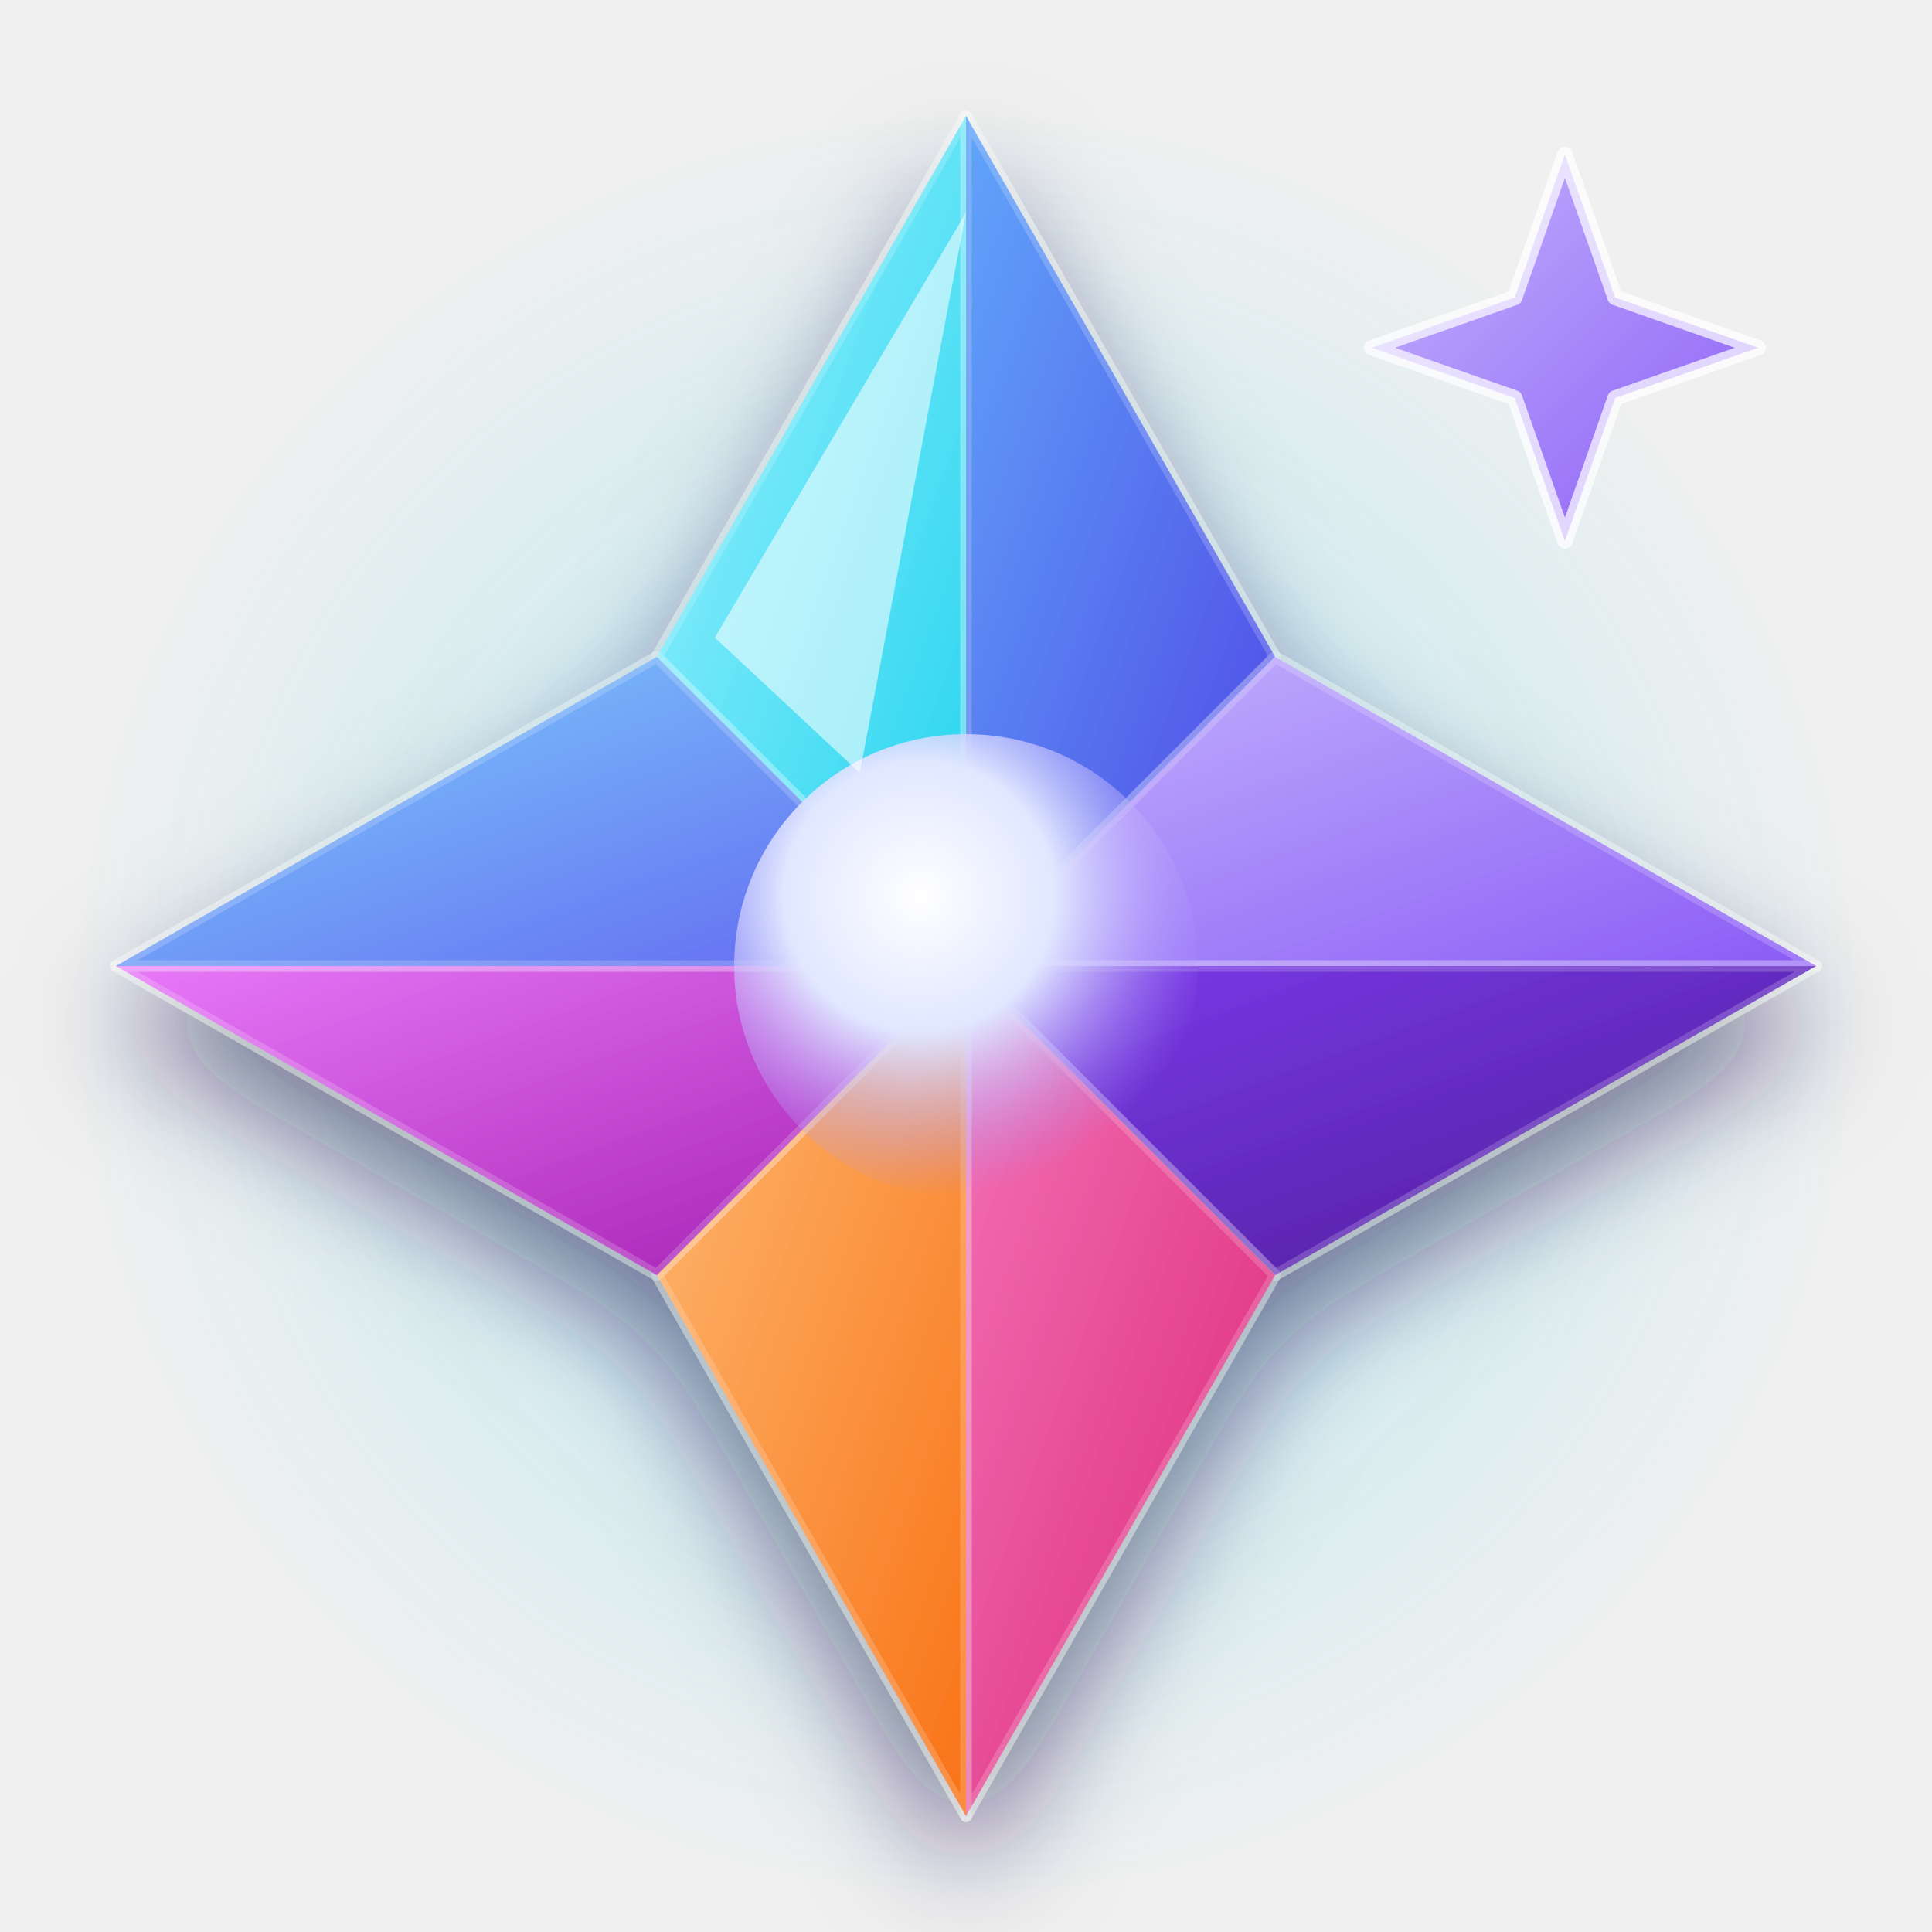
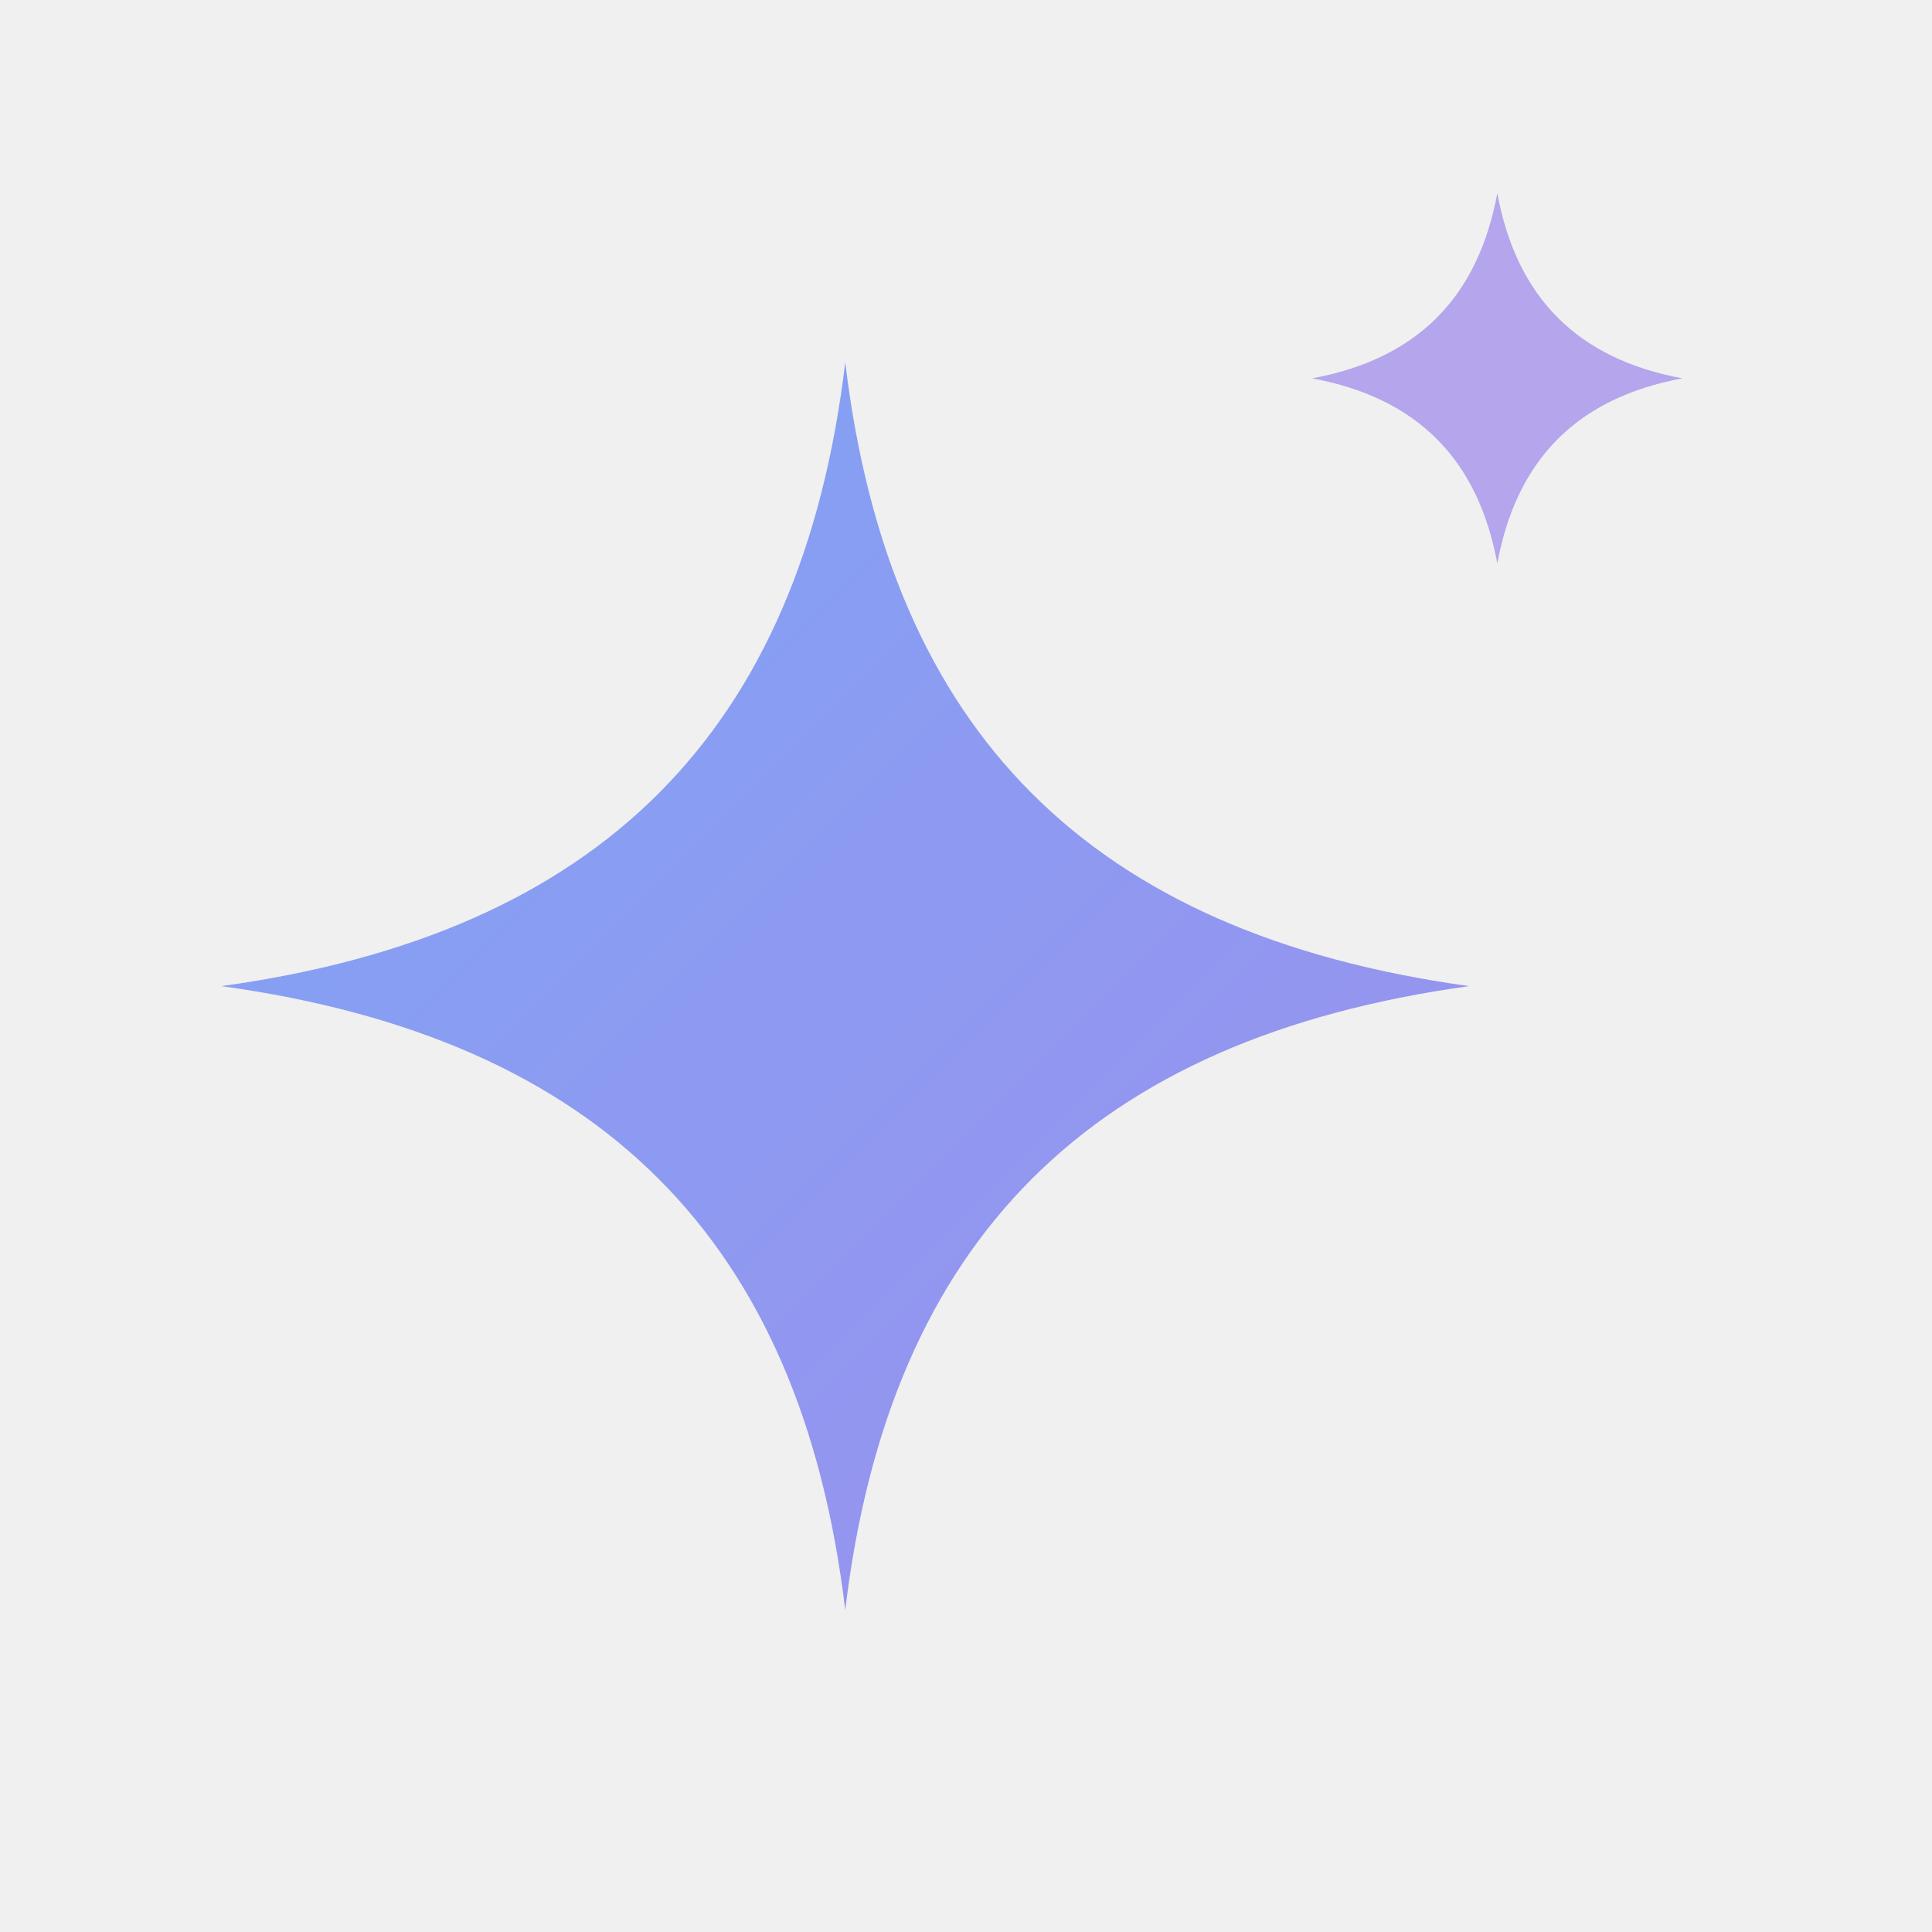
- <svg xmlns="http://www.w3.org/2000/svg" viewBox="0 0 100 100" width="100" height="100">
+ <svg xmlns="http://www.w3.org/2000/svg" viewBox="0 0 24 24" width="100" height="100">
  <defs>
-     <linearGradient id="la" x1="0" y1="0" x2="1" y2="1">
-       <stop offset="0" stop-color="#9ff3ff" />
-       <stop offset="1" stop-color="#22d3ee" />
+     <linearGradient id="g" x1="3" y1="3" x2="21" y2="21" gradientUnits="userSpaceOnUse">
+       <stop offset="0" stop-color="#7da6f5" />
+       <stop offset="1" stop-color="#a08cec" />
    </linearGradient>
-     <linearGradient id="lb" x1="0" y1="0" x2="1" y2="1">
-       <stop offset="0" stop-color="#60a5fa" />
-       <stop offset="1" stop-color="#4f46e5" />
-     </linearGradient>
-     <linearGradient id="lc" x1="0" y1="0" x2="1" y2="1">
-       <stop offset="0" stop-color="#c4b5fd" />
-       <stop offset="1" stop-color="#8b5cf6" />
-     </linearGradient>
-     <linearGradient id="ld" x1="0" y1="0" x2="1" y2="1">
-       <stop offset="0" stop-color="#7c3aed" />
-       <stop offset="1" stop-color="#4c1d95" />
-     </linearGradient>
-     <linearGradient id="le" x1="0" y1="0" x2="1" y2="1">
-       <stop offset="0" stop-color="#f472b6" />
-       <stop offset="1" stop-color="#db2777" />
-     </linearGradient>
-     <linearGradient id="lf" x1="0" y1="0" x2="1" y2="1">
-       <stop offset="0" stop-color="#fdba74" />
-       <stop offset="1" stop-color="#f97316" />
-     </linearGradient>
-     <linearGradient id="lg" x1="0" y1="0" x2="1" y2="1">
-       <stop offset="0" stop-color="#e879f9" />
-       <stop offset="1" stop-color="#a21caf" />
-     </linearGradient>
-     <linearGradient id="lh" x1="0" y1="0" x2="1" y2="1">
-       <stop offset="0" stop-color="#7dd3fc" />
-       <stop offset="1" stop-color="#6366f1" />
-     </linearGradient>
-     <radialGradient id="core" cx="40%" cy="35%" r="65%">
-       <stop offset="0" stop-color="#ffffff" />
-       <stop offset=".45" stop-color="#e0e7ff" />
-       <stop offset="1" stop-color="#a78bfa" stop-opacity="0" />
-     </radialGradient>
-     <radialGradient id="glow" cx="50%" cy="50%" r="50%">
-       <stop offset="0" stop-color="#8b5cf6" stop-opacity=".55" />
-       <stop offset=".6" stop-color="#22d3ee" stop-opacity=".12" />
-       <stop offset="1" stop-color="#22d3ee" stop-opacity="0" />
-     </radialGradient>
-     <filter id="shadow" x="-30%" y="-30%" width="160%" height="160%">
-       <feDropShadow dx="0" dy="3" stdDeviation="3" flood-color="#1e1b4b" flood-opacity=".55" />
-     </filter>
  </defs>
-   <circle cx="50" cy="52" r="46" fill="url(#glow)" />
-   <g filter="url(#shadow)" stroke="#ffffff" stroke-opacity=".18" stroke-width=".6" stroke-linejoin="round">
-     <path d="M50 6 L34 34 L50 50 Z" fill="url(#la)" />
-     <path d="M50 6 L50 50 L66 34 Z" fill="url(#lb)" />
-     <path d="M94 50 L66 34 L50 50 Z" fill="url(#lc)" />
-     <path d="M94 50 L50 50 L66 66 Z" fill="url(#ld)" />
-     <path d="M50 94 L66 66 L50 50 Z" fill="url(#le)" />
-     <path d="M50 94 L50 50 L34 66 Z" fill="url(#lf)" />
-     <path d="M6 50 L34 66 L50 50 Z" fill="url(#lg)" />
-     <path d="M6 50 L50 50 L34 34 Z" fill="url(#lh)" />
-   </g>
-   <circle cx="50" cy="50" r="12" fill="url(#core)" />
-   <path d="M50 11 L37 33 L44.5 40 Z" fill="#ffffff" fill-opacity=".55" />
-   <path d="M81 8 L83.6 15.4 L91 18 L83.6 20.6 L81 28 L78.4 20.6 L71 18 L78.4 15.4 Z" fill="url(#lc)" stroke="#ffffff" stroke-opacity=".7" stroke-width=".8" stroke-linejoin="round" />
+   <path d="M10.5 4.5c.55 4.6 3.05 7.1 7.75 7.75-4.7.65-7.2 3.15-7.75 7.75-.55-4.6-3.05-7.1-7.75-7.75 4.7-.65 7.2-3.15 7.75-7.75Z" fill="url(#g)" />
+   <path d="M18.6 2.4c.24 1.3 1 2.06 2.3 2.3-1.3.24-2.06 1-2.3 2.3-.24-1.3-1-2.06-2.3-2.3 1.3-.24 2.06-1 2.3-2.3Z" fill="#a08cec" opacity=".75" />
</svg>
